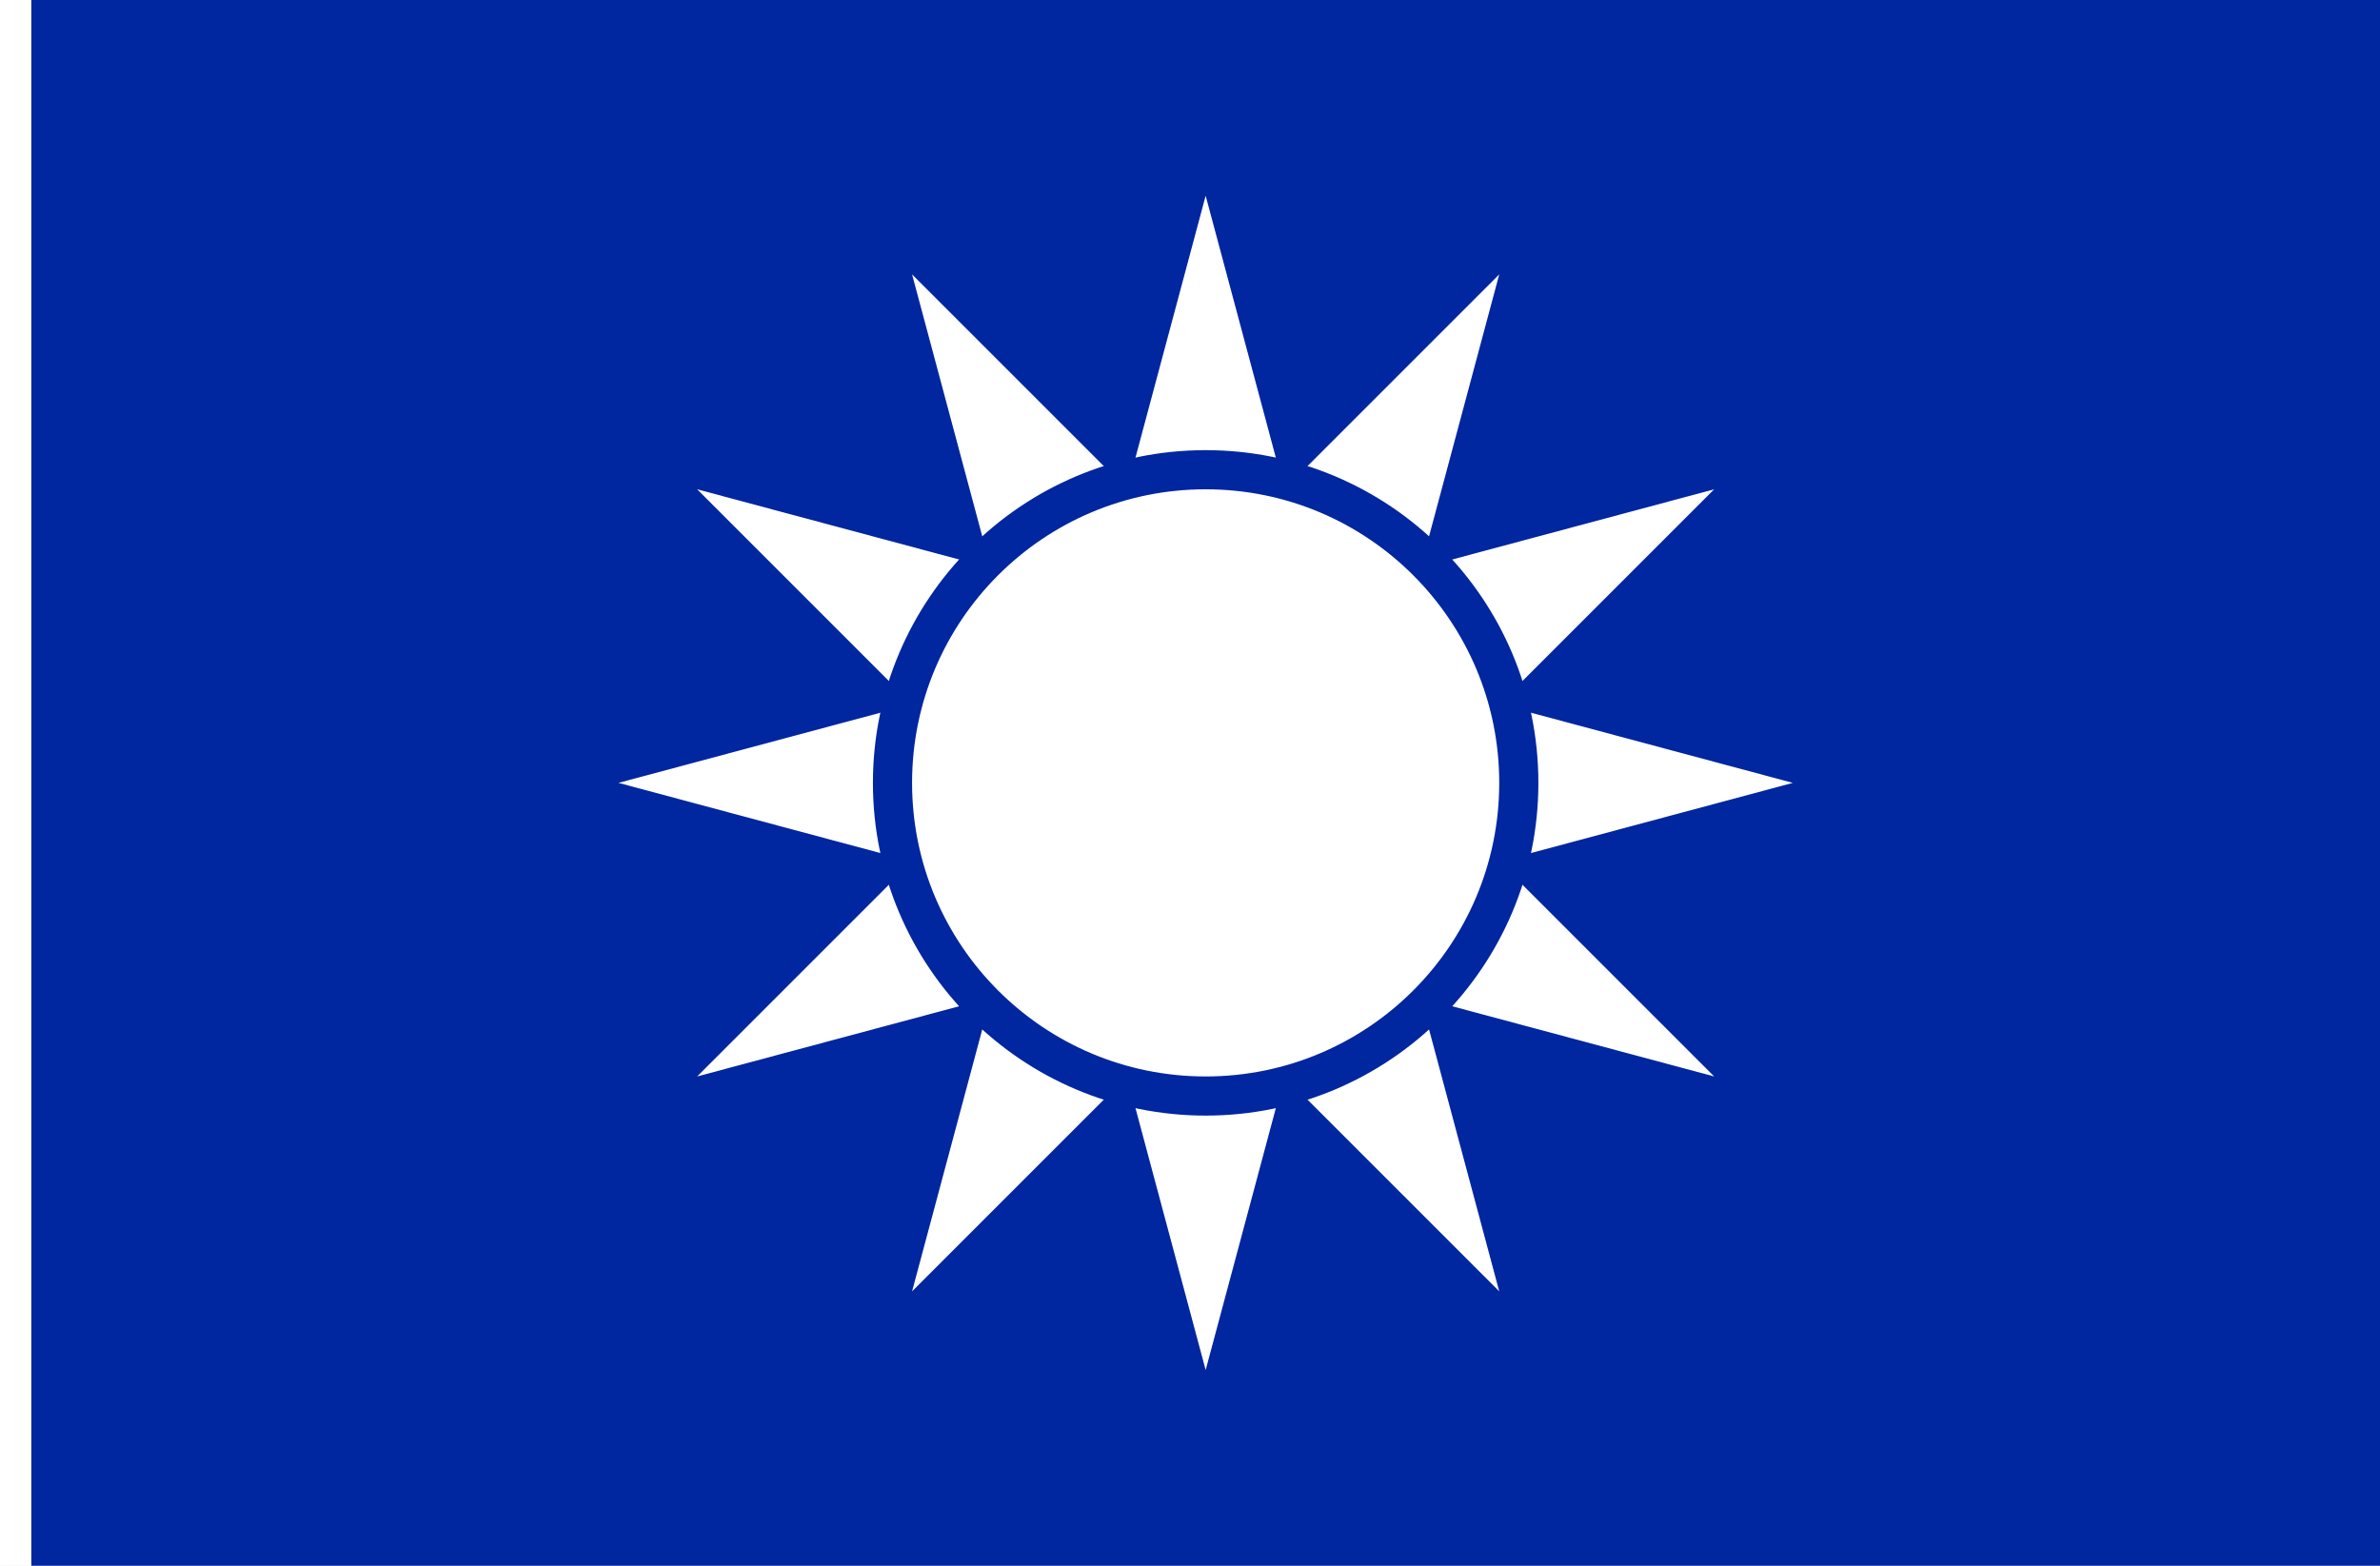
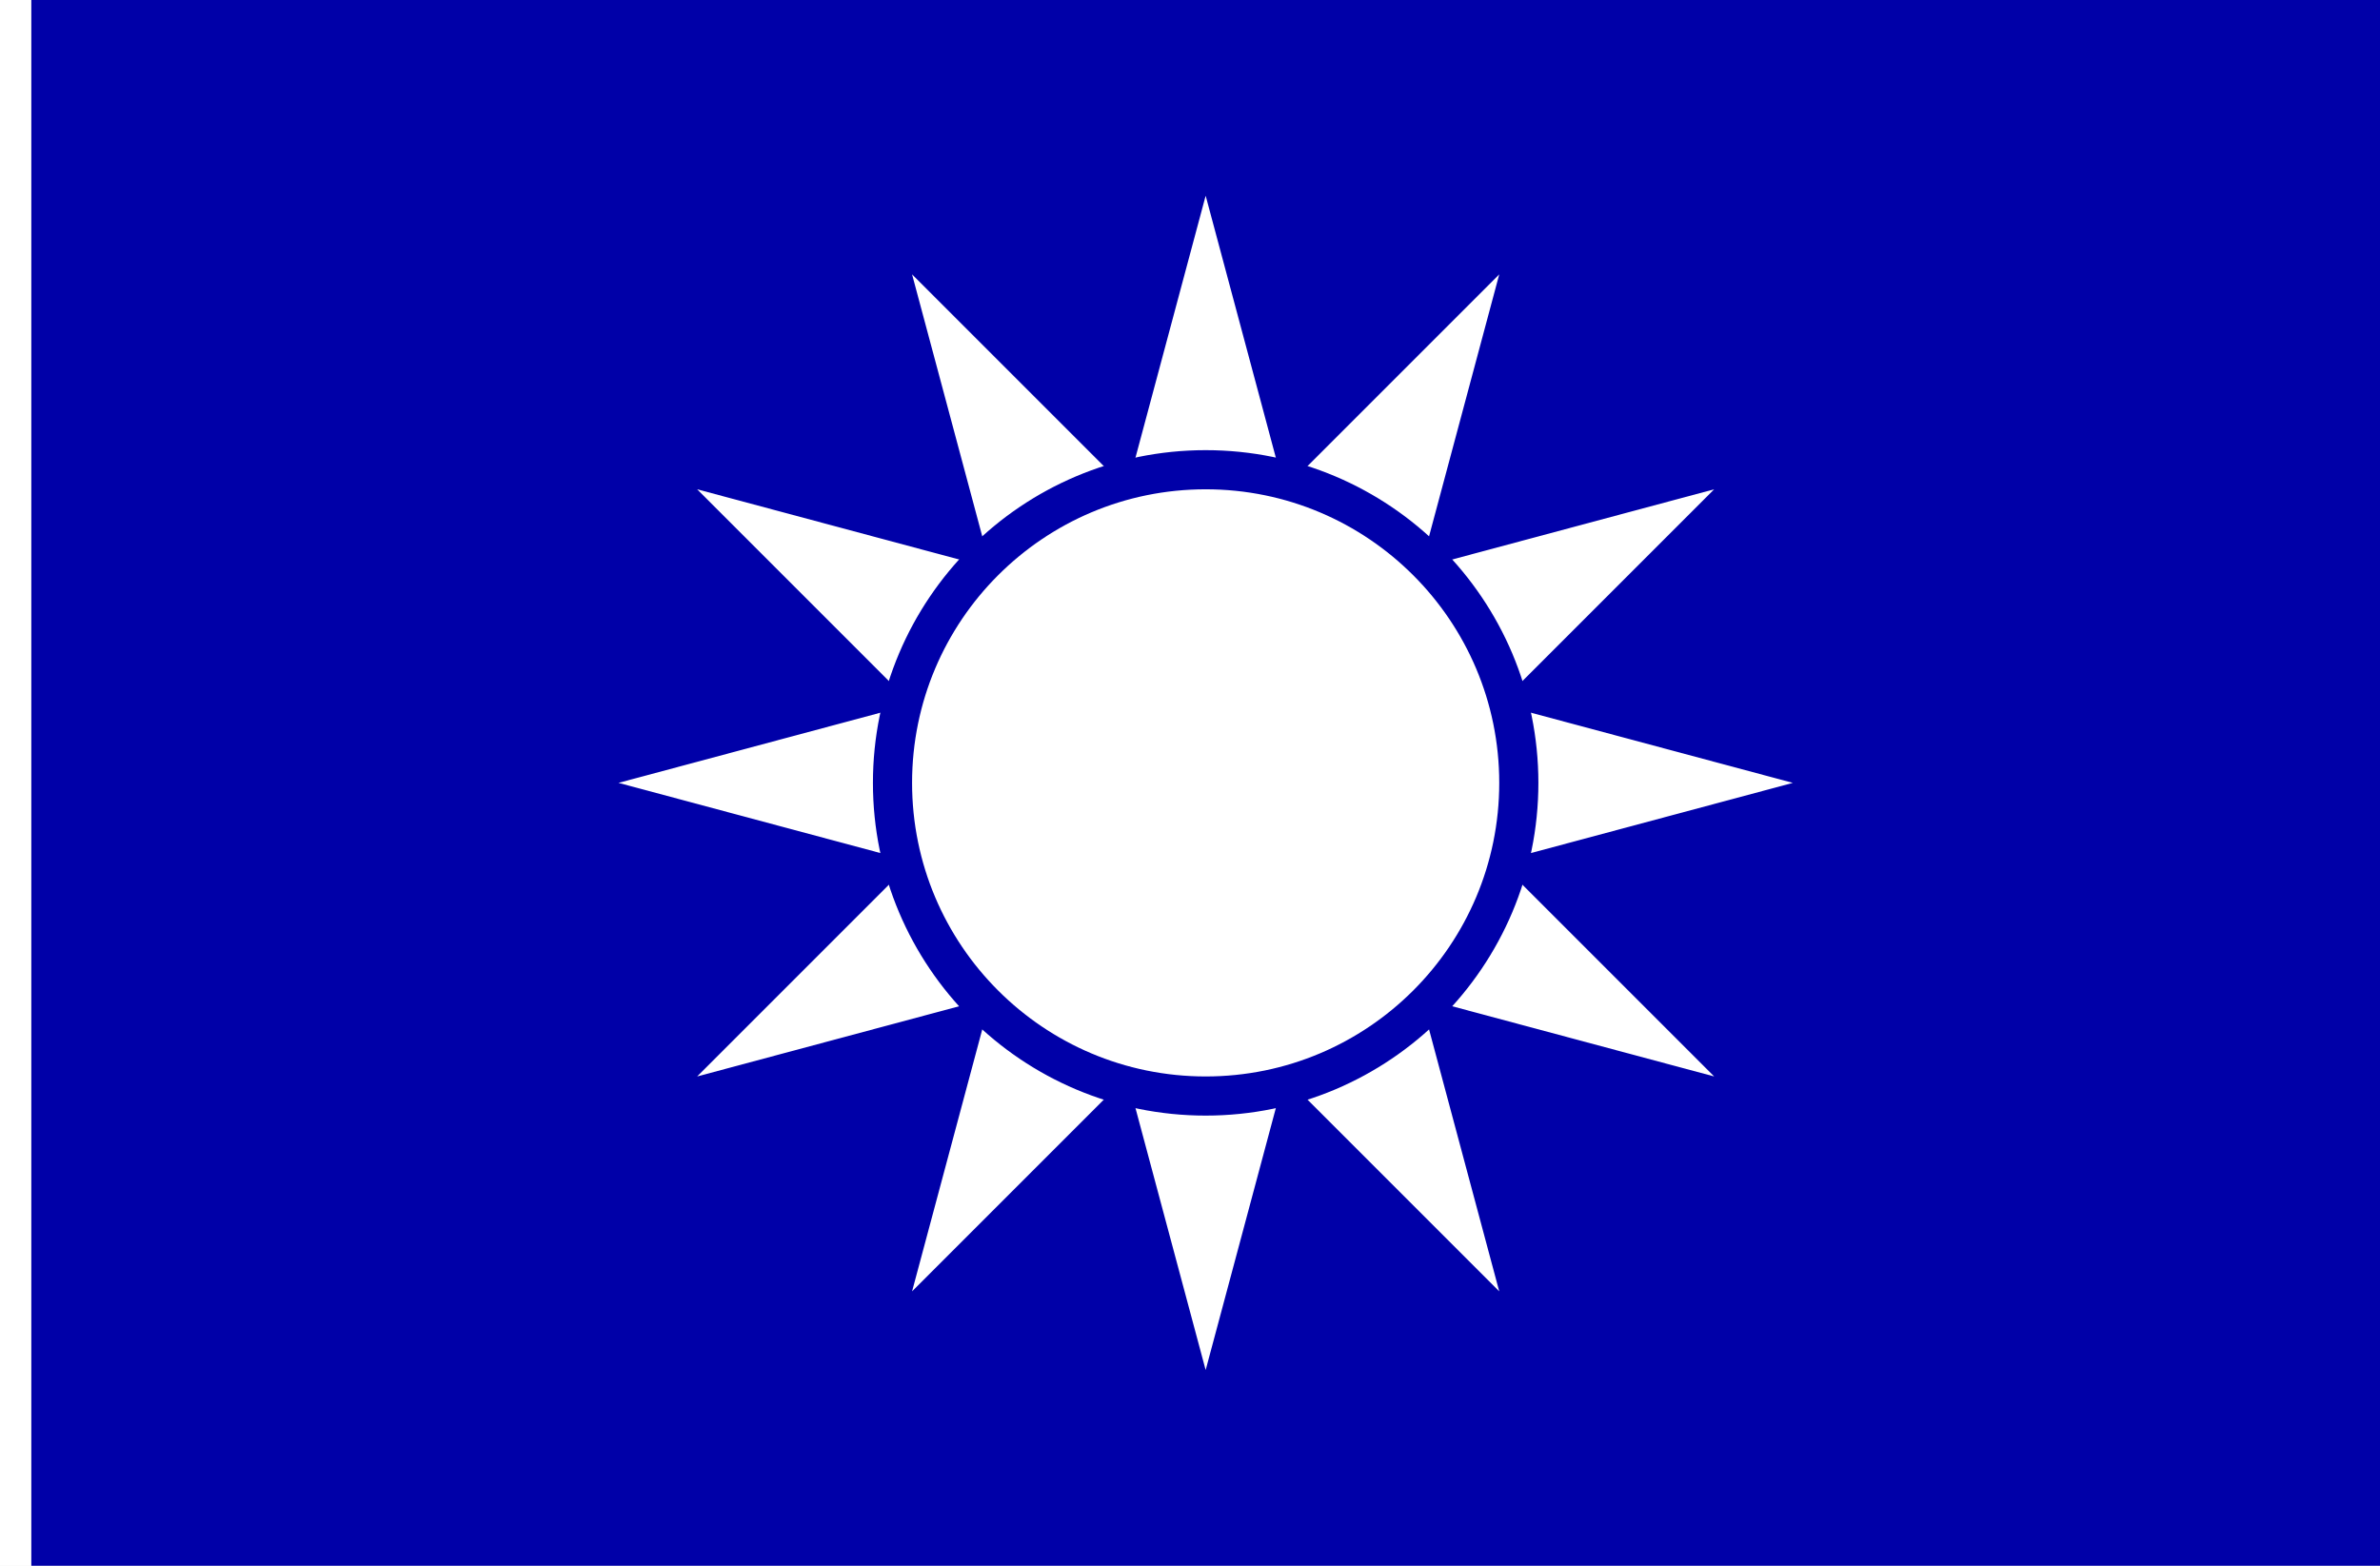
<svg xmlns="http://www.w3.org/2000/svg" width="2736" height="1800" viewBox="0 0 723.9 476.25" version="1.1" id="svg8">
  <defs id="defs2" />
  <g id="layer1" transform="translate(112.3345,-299.2679)">
    <g id="g838">
      <path id="path1079" d="m -102.81,299.268 h -9.525 v 476.25 h 9.525 z" style="fill:#ffffff;fill-opacity:1;stroke:none;stroke-width:0.512px;stroke-linecap:butt;stroke-linejoin:miter;stroke-opacity:1" />
-       <path style="fill:#0026a0;fill-opacity:1;stroke:none;stroke-width:1.013px;stroke-linecap:butt;stroke-linejoin:miter;stroke-opacity:1" d="m -102.81,299.268 v 476.25 h 714.375 v -476.25 z" id="path1081" />
+       <path style="fill:#0000a8;fill-opacity:1;stroke:none;stroke-width:1.013px;stroke-linecap:butt;stroke-linejoin:miter;stroke-opacity:1" d="m -102.81,299.268 v 476.25 h 714.375 v -476.25 z" id="path1081" />
      <path id="path825" d="m 189.008,472.023 -23.927,-89.297 65.37,65.37 23.927,-89.297 23.927,89.297 65.37,-65.37 -23.927,89.297 89.297,-23.927 -65.37,65.37 89.297,23.927 -89.297,23.927 65.37,65.37 -89.297,-23.927 23.927,89.297 -65.37,-65.37 -23.927,89.297 -23.927,-89.297 -65.37,65.37 23.927,-89.297 -89.297,23.927 65.37,-65.37 -89.297,-23.927 89.297,-23.927 -65.37,-65.37 z" style="fill:#ffffff;fill-opacity:1;stroke:none;stroke-width:0.529px;stroke-linecap:butt;stroke-linejoin:miter;stroke-opacity:1" />
-       <path id="path827" d="m 165.081,537.393 c -2e-5,49.317 39.98,89.297 89.297,89.297 49.317,0 89.297,-39.98 89.297,-89.297 0,-49.317 -39.98,-89.297 -89.297,-89.297 -49.317,0 -89.297,39.98 -89.297,89.297 z m 190.5,0 c 0,55.893 -45.31,101.203 -101.203,101.203 -55.893,0 -101.203,-45.31 -101.203,-101.203 0,-55.893 45.31,-101.203 101.203,-101.203 55.893,0 101.203,45.31 101.203,101.203 z" style="opacity:1;fill:#0026a0;fill-opacity:1;fill-rule:evenodd;stroke:none;stroke-width:0.446;stroke-linecap:square;stroke-linejoin:miter;stroke-miterlimit:4;stroke-dasharray:none;stroke-dashoffset:0;stroke-opacity:1" />
+       <path id="path827" d="m 165.081,537.393 c -2e-5,49.317 39.98,89.297 89.297,89.297 49.317,0 89.297,-39.98 89.297,-89.297 0,-49.317 -39.98,-89.297 -89.297,-89.297 -49.317,0 -89.297,39.98 -89.297,89.297 z m 190.5,0 c 0,55.893 -45.31,101.203 -101.203,101.203 -55.893,0 -101.203,-45.31 -101.203,-101.203 0,-55.893 45.31,-101.203 101.203,-101.203 55.893,0 101.203,45.31 101.203,101.203 z" style="opacity:1;fill:#0000a8;fill-opacity:1;fill-rule:evenodd;stroke:none;stroke-width:0.446;stroke-linecap:square;stroke-linejoin:miter;stroke-miterlimit:4;stroke-dasharray:none;stroke-dashoffset:0;stroke-opacity:1" />
    </g>
  </g>
</svg>
